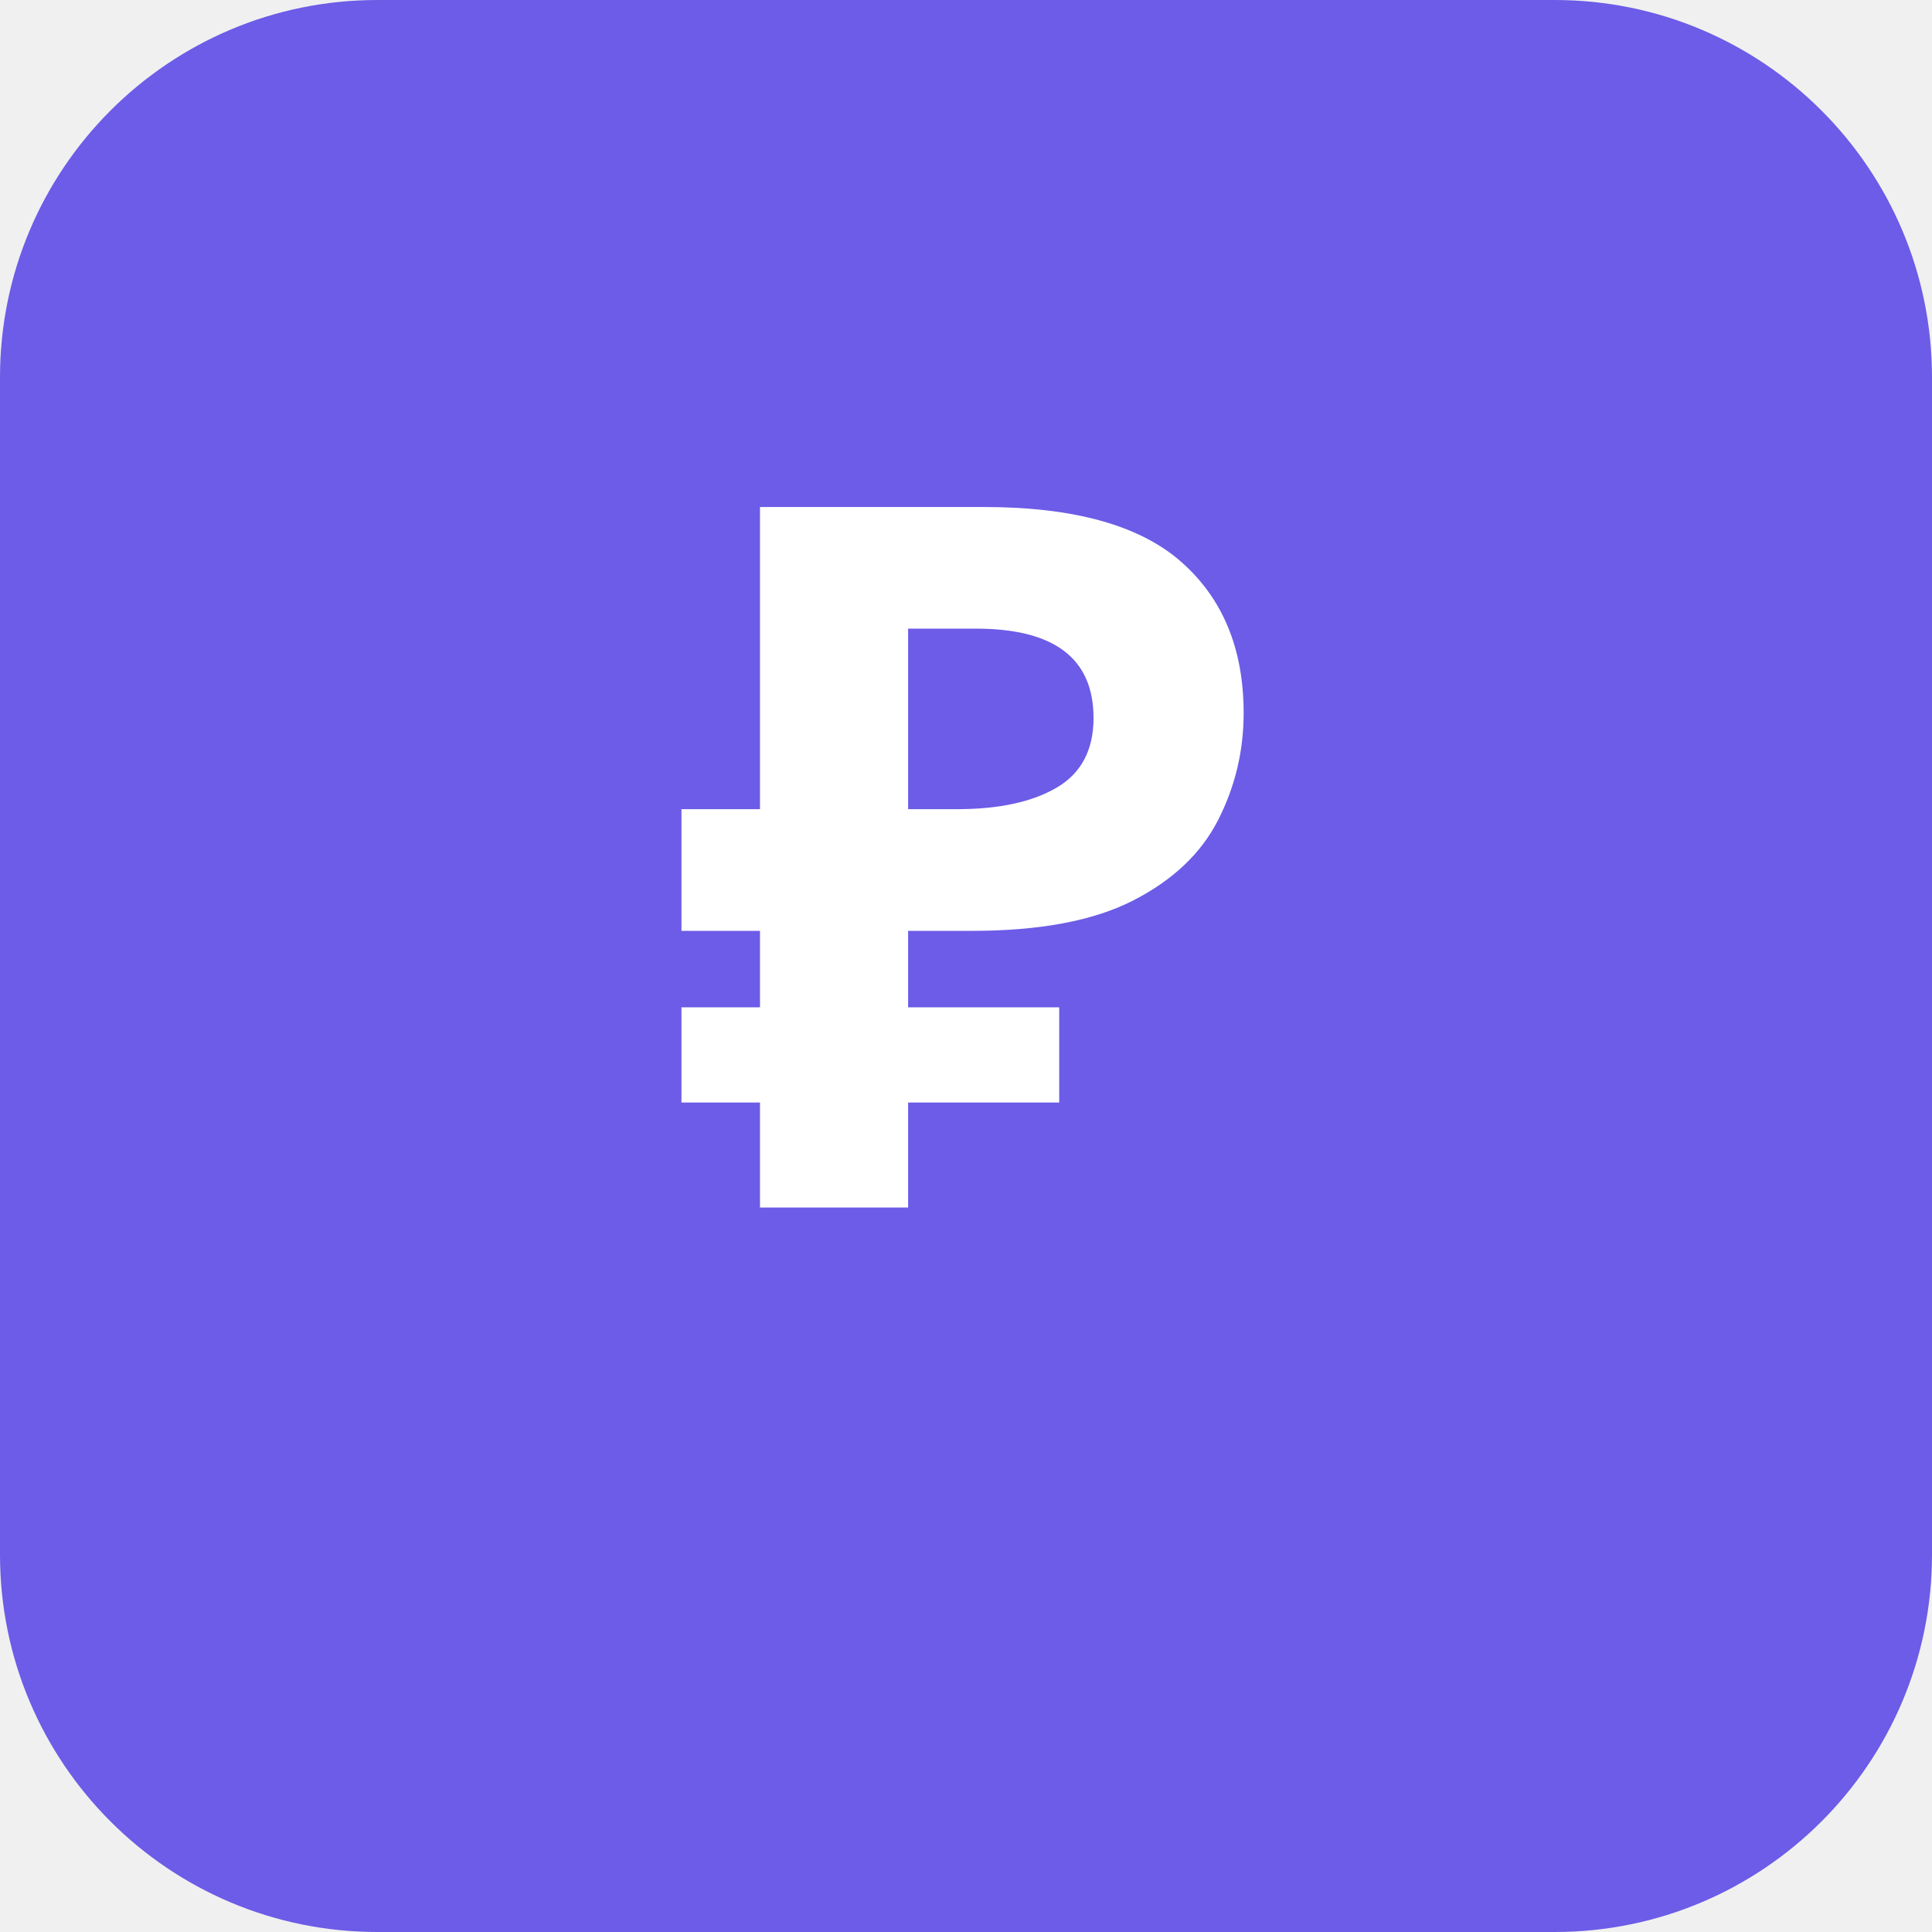
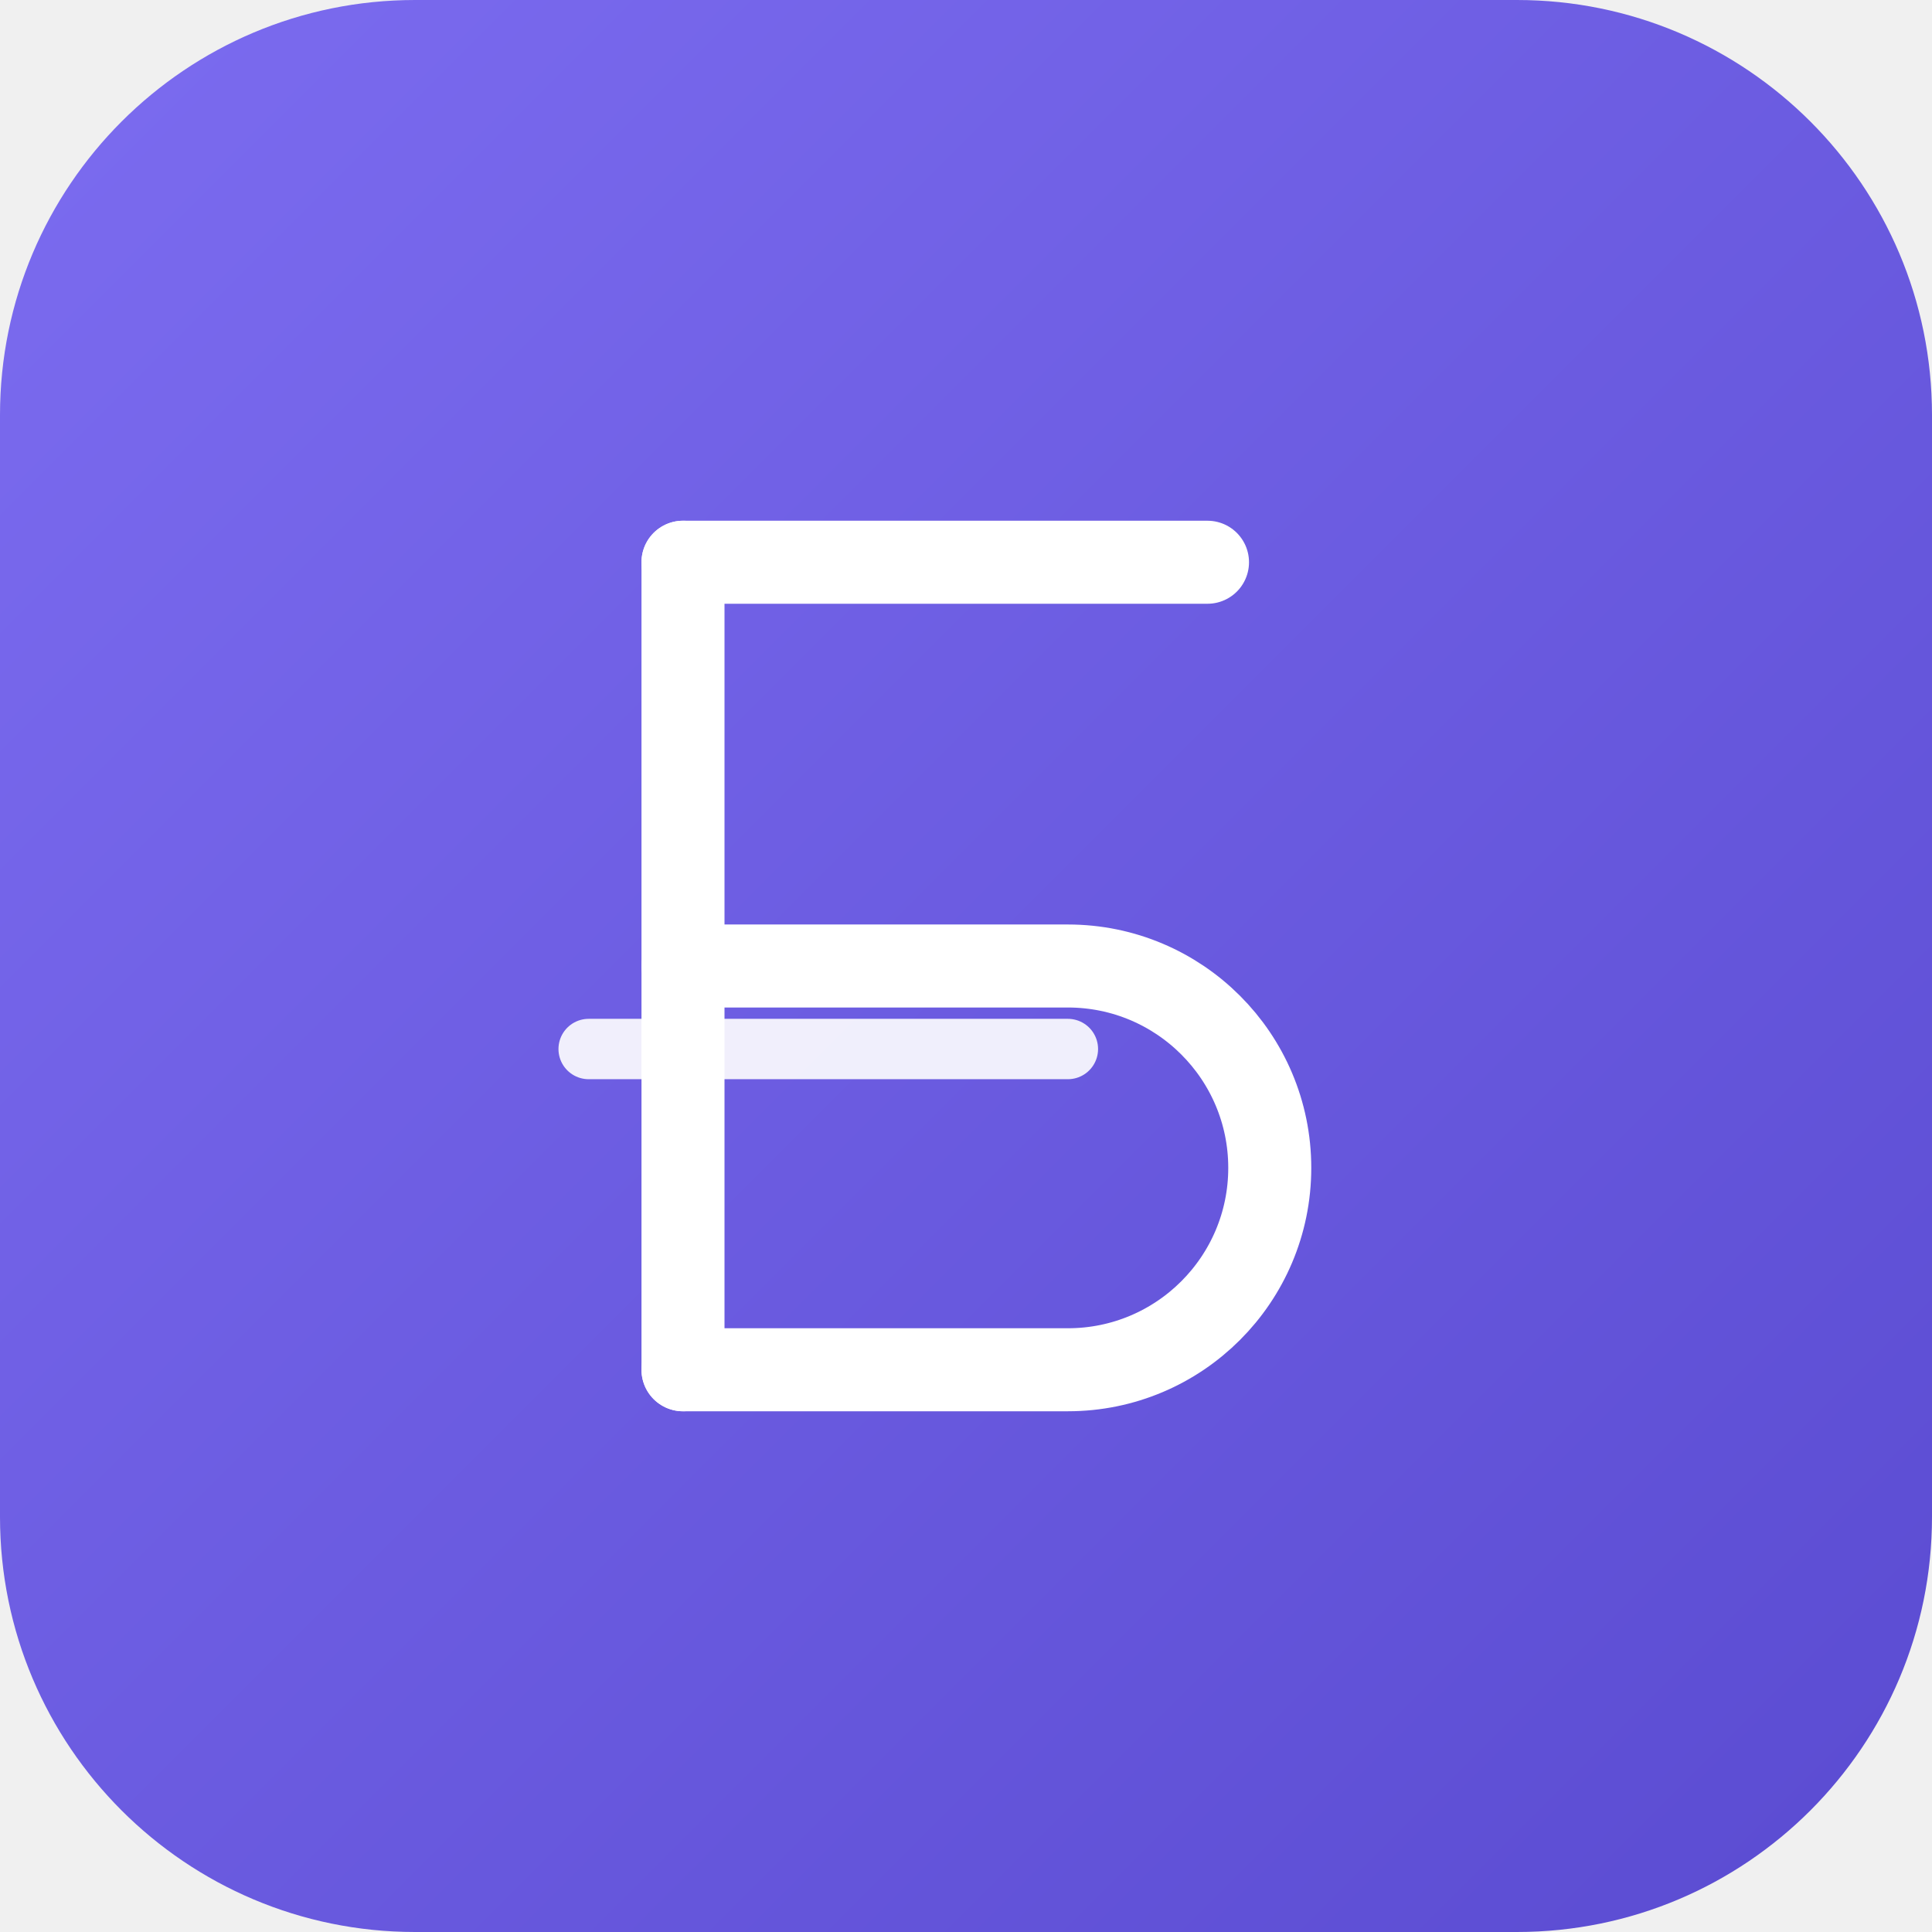
<svg xmlns="http://www.w3.org/2000/svg" width="512" height="512" viewBox="0 0 512 512">
-   <rect width="512" height="512" rx="100" fill="#6c5ce7" />
-   <text x="256" y="320" font-family="Arial, sans-serif" font-size="260" font-weight="bold" fill="white" text-anchor="middle">₽</text>
+   <defs>
+     <linearGradient id="bg" x1="0%" y1="0%" x2="100%" y2="100%">
+       <stop offset="0%" style="stop-color:#7c6cf0" />
+       <stop offset="100%" style="stop-color:#5a4bd1" />
+     </linearGradient>
+   </defs>
+   <rect width="512" height="512" rx="110" fill="url(#bg)" />
+   <g transform="translate(256,256)" fill="none" stroke="white" stroke-width="22" stroke-linecap="round" stroke-linejoin="round">
+     <line x1="-75" y1="-107" x2="-75" y2="107" />
+     <line x1="-75" y1="-107" x2="64" y2="-107" />
+     <path d="M-75,0 L27,0 A53,53 0 0 1 27,107 L-75,107" />
+     <line x1="-100" y1="22" x2="27" y2="22" stroke-width="16" opacity="0.9" />
+   </g>
</svg>
